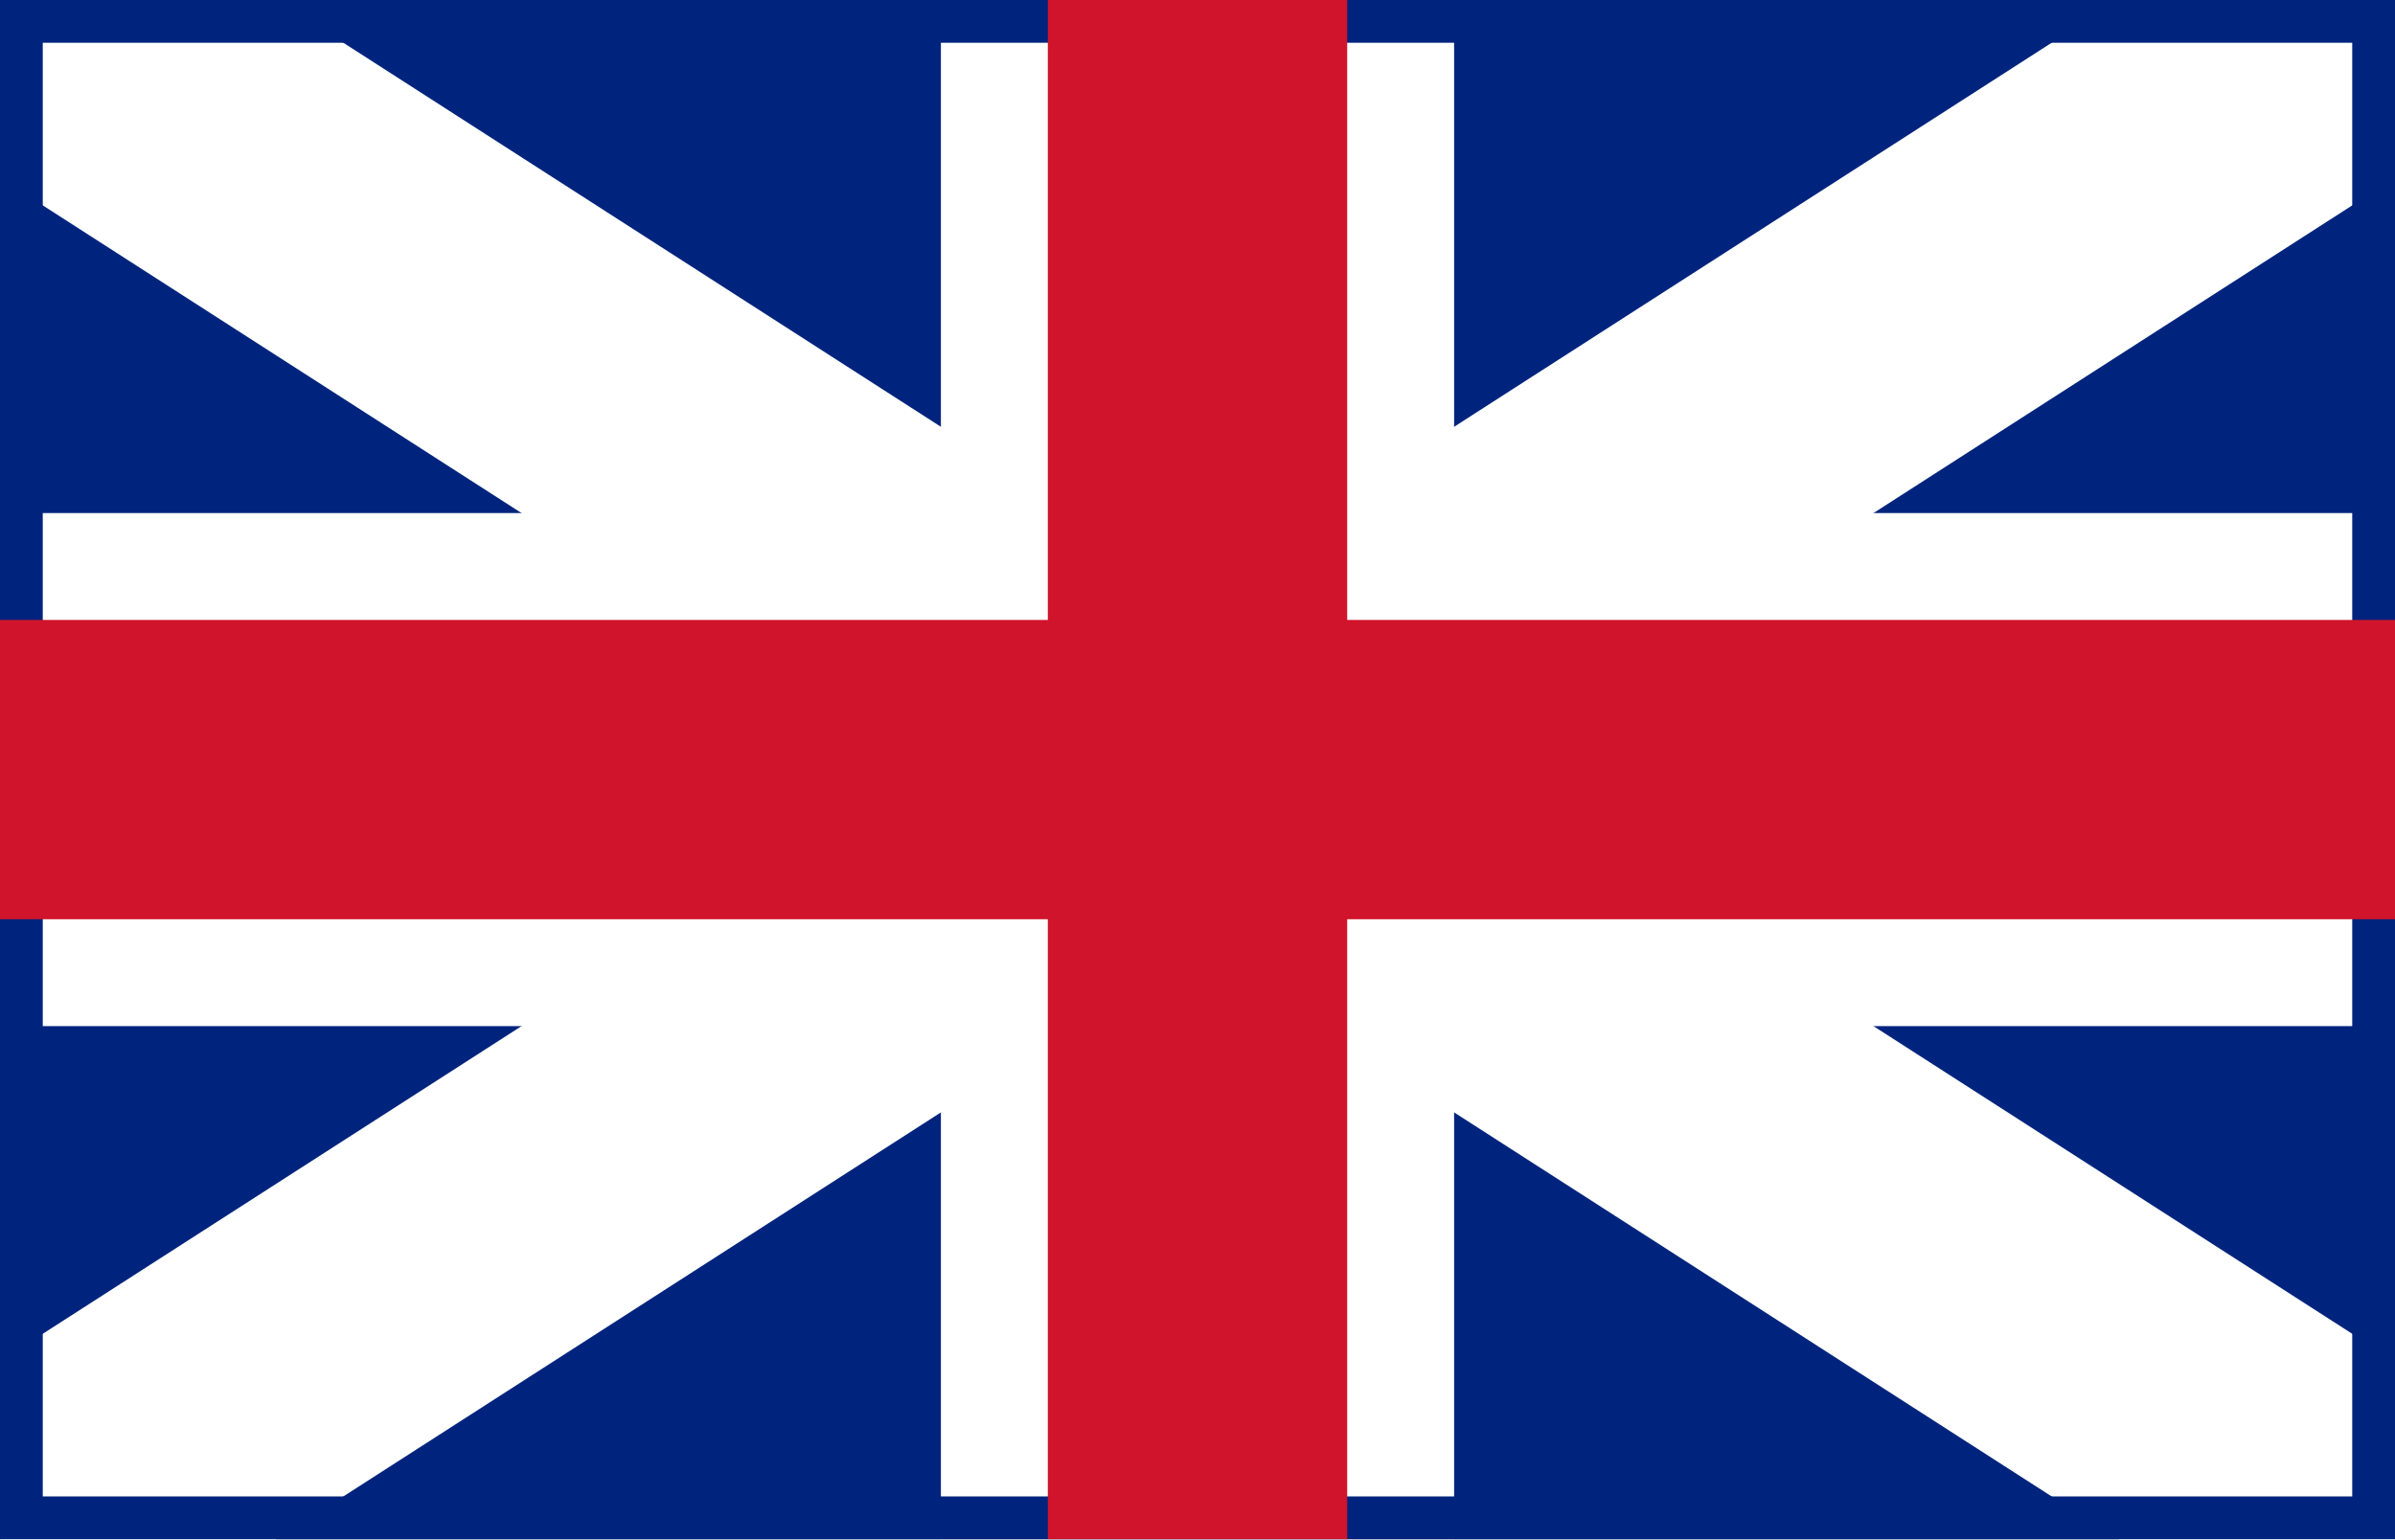
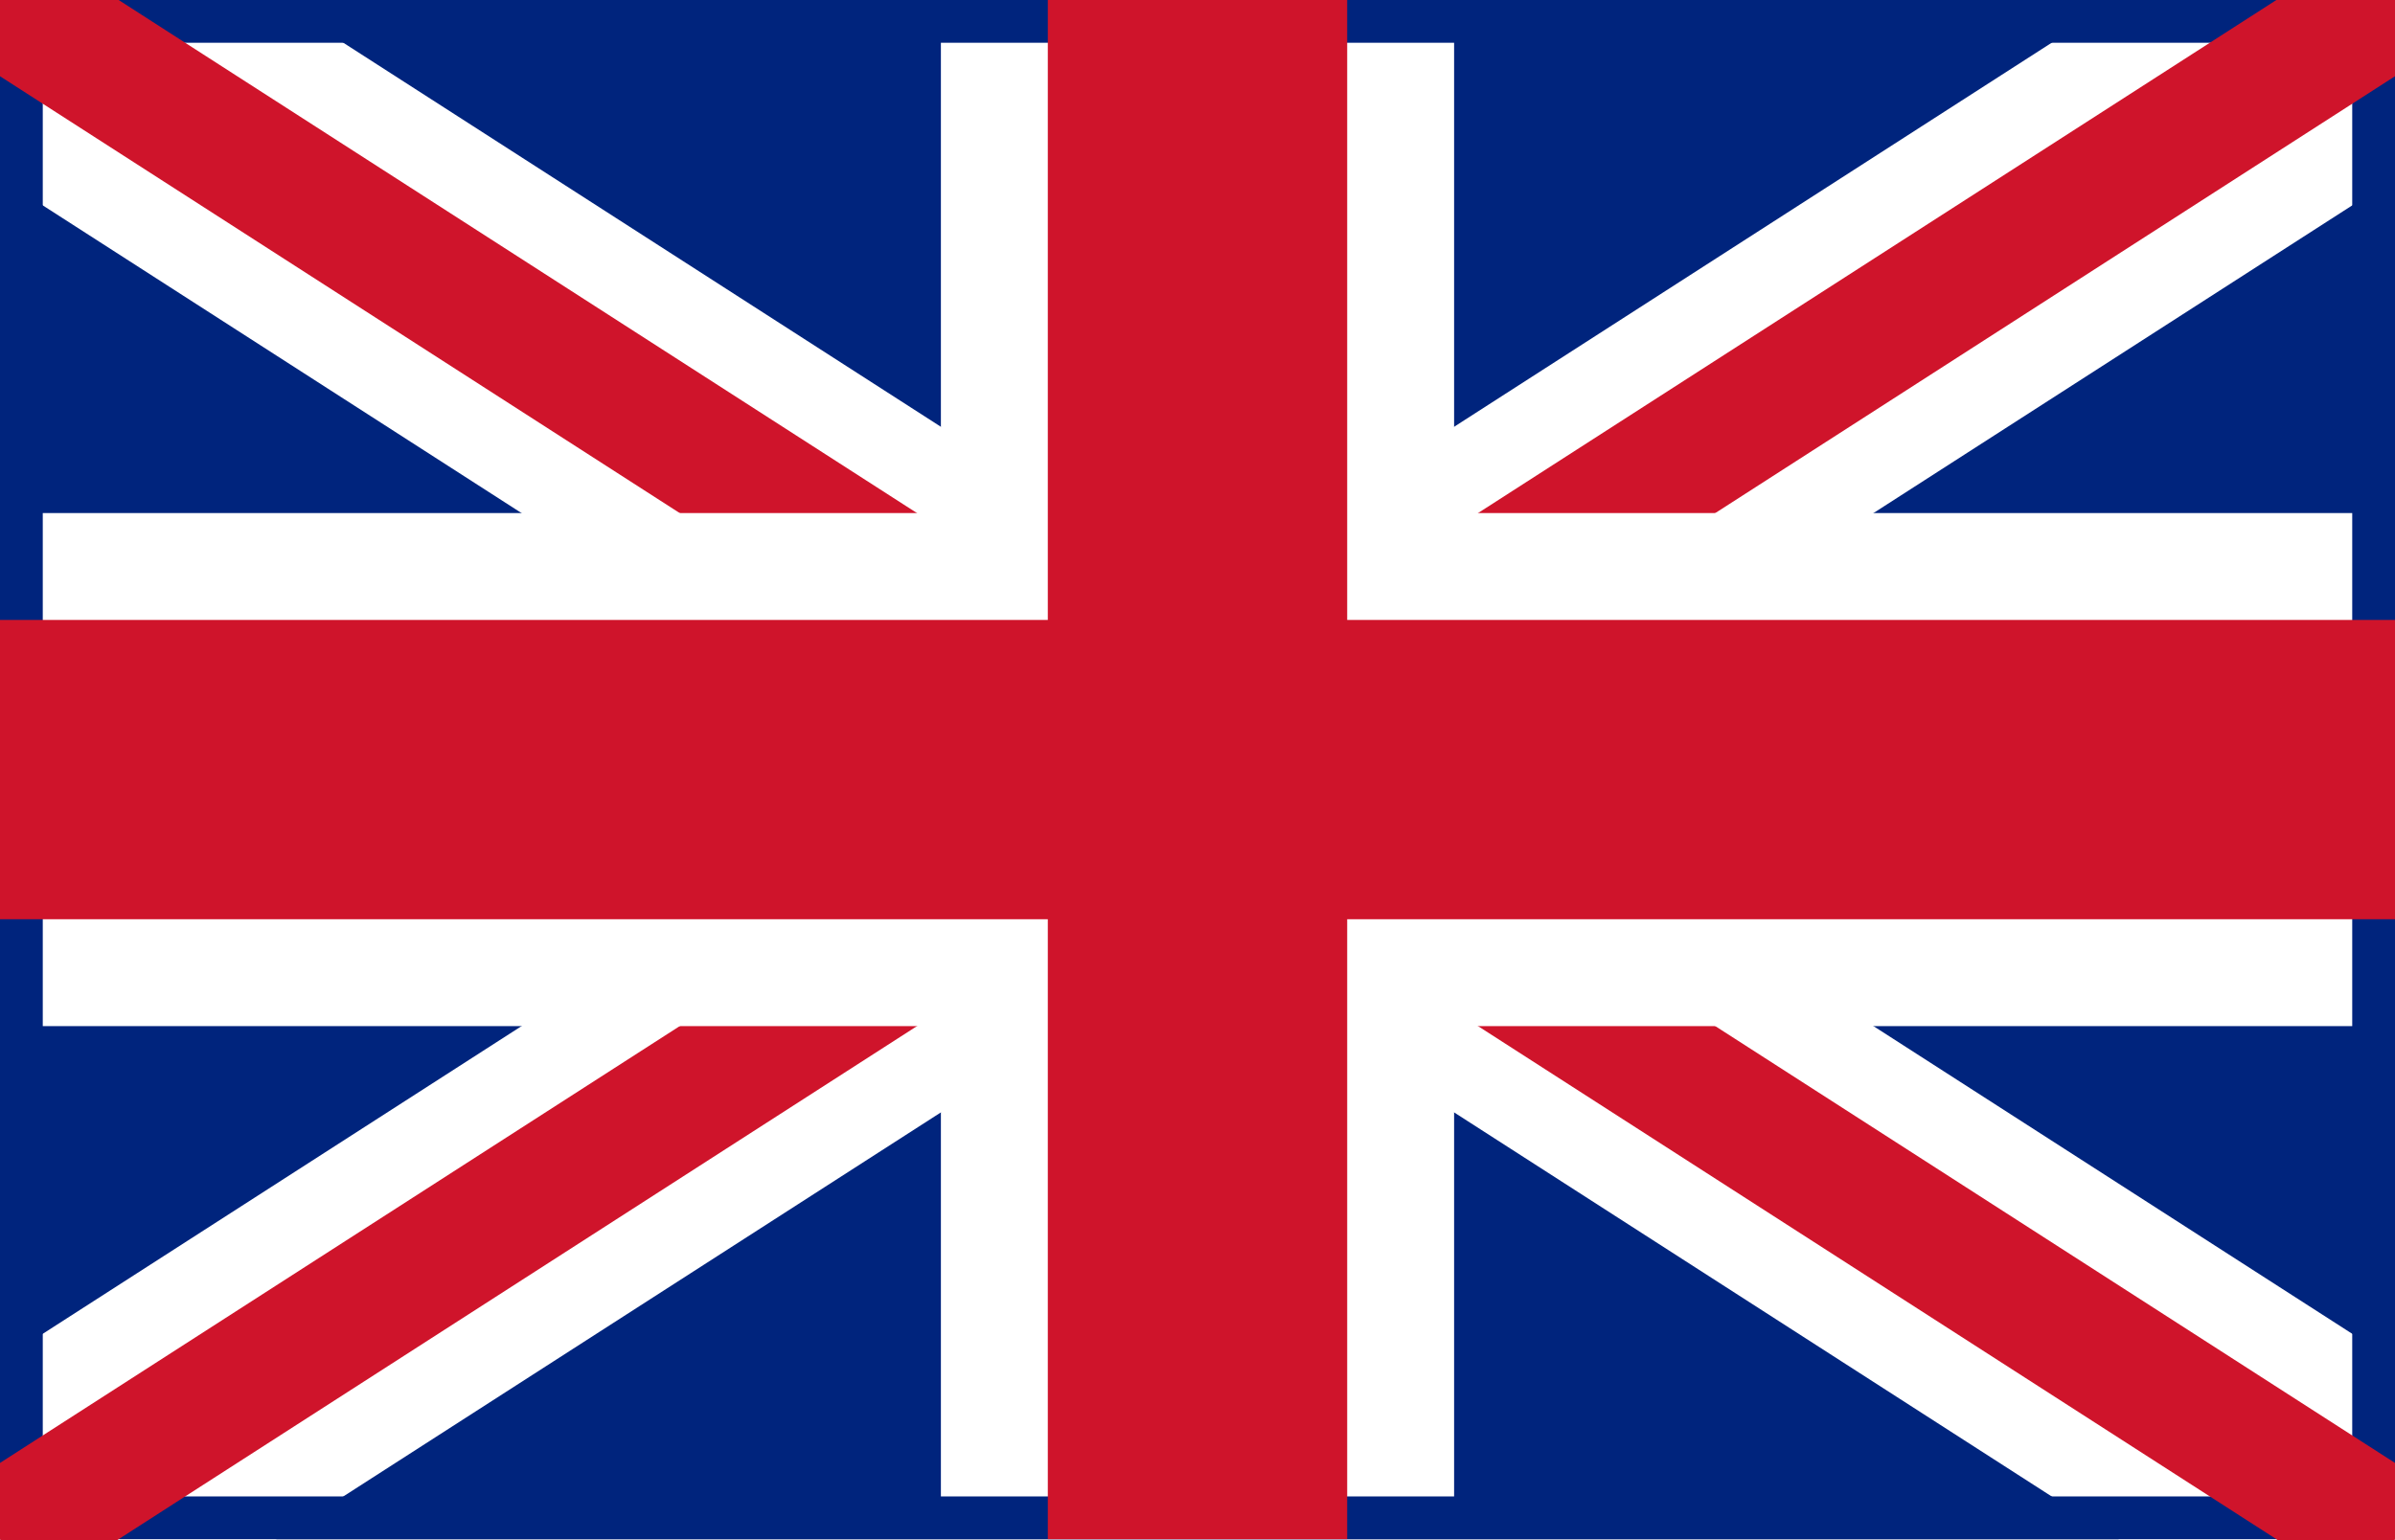
<svg xmlns="http://www.w3.org/2000/svg" width="28" height="18" viewBox="0 0 28 18" style="shape-rendering: auto">
  <g>
    <rect x="0" y="0" width="28" height="18" style="fill: #00247d; stroke: none" />
-     <path style="fill: none; stroke: white; stroke-width: 6" d="M  0,9  H 28" />
-     <path style="fill: none; stroke: white; stroke-width: 6" d="M 14,0  V 18" />
-     <path style="fill: none; stroke: white; stroke-width: 3.5" d="M  0,0 28,18" />
-     <path style="fill: none; stroke: white; stroke-width: 3.5" d="M 28,0  0,18" />
+     <path style="fill: none; stroke: white; stroke-width: 3.5" d="M 0,0 28,18" />
+     <path style="fill: none; stroke: white; stroke-width: 3.5" d="M 28,0 0,18" />
    <rect x="0.25" y="0.25" width="27.5" height="17.5" style="fill: none; stroke: #00247d; stroke-width: .5px" />
-     <path style="fill: none; stroke: #cf142b; stroke-width: 3.5" d="M  0,9 H 28" />
+     <path style="fill: none; stroke: #cf142b; stroke-width: 1.5" d="M 0,0 28,18" />
+     <path style="fill: none; stroke: #cf142b; stroke-width: 1.5" d="M 28,0 0,18" />
+     <path style="fill: none; stroke:   white; stroke-width: 6" d="M 0.5,9 H 27.5" />
+     <path style="fill: none; stroke:   white; stroke-width: 6" d="M 14,0.5 V 17.5" />
+     <path style="fill: none; stroke: #cf142b; stroke-width: 3.5" d="M 0,9 H 28" />
    <path style="fill: none; stroke: #cf142b; stroke-width: 3.5" d="M 14,0 V 18" />
  </g>
</svg>
